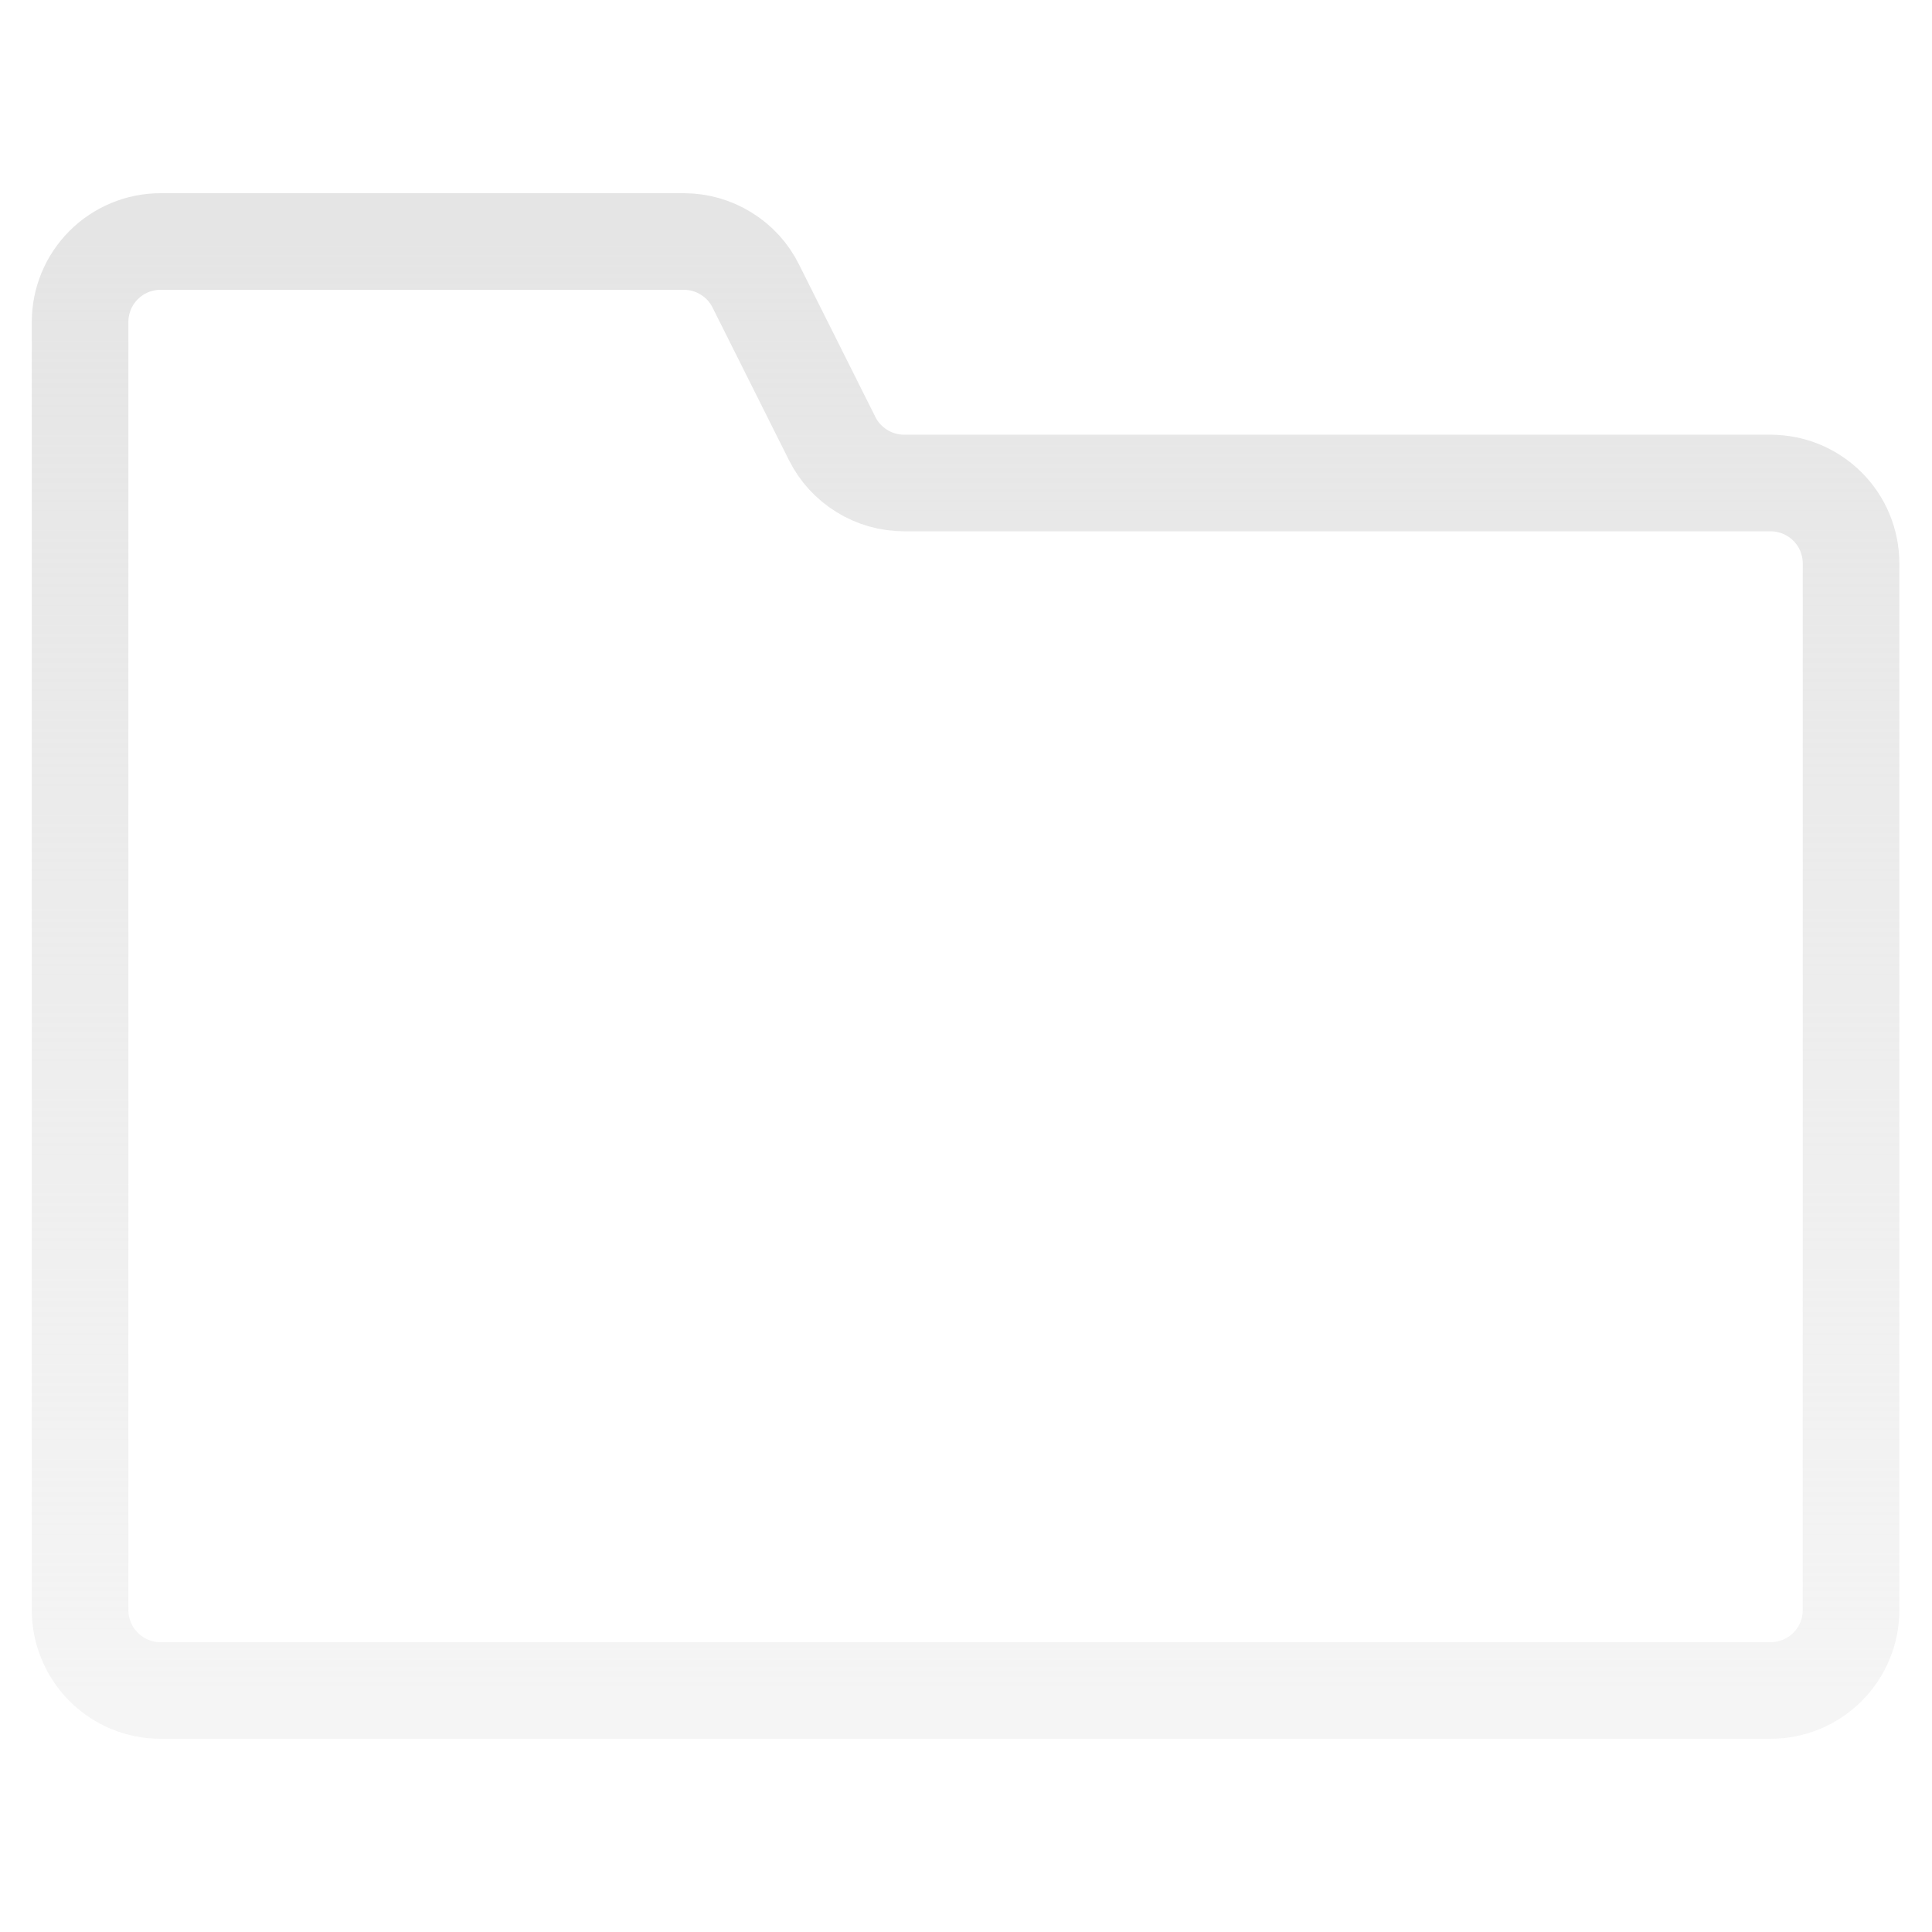
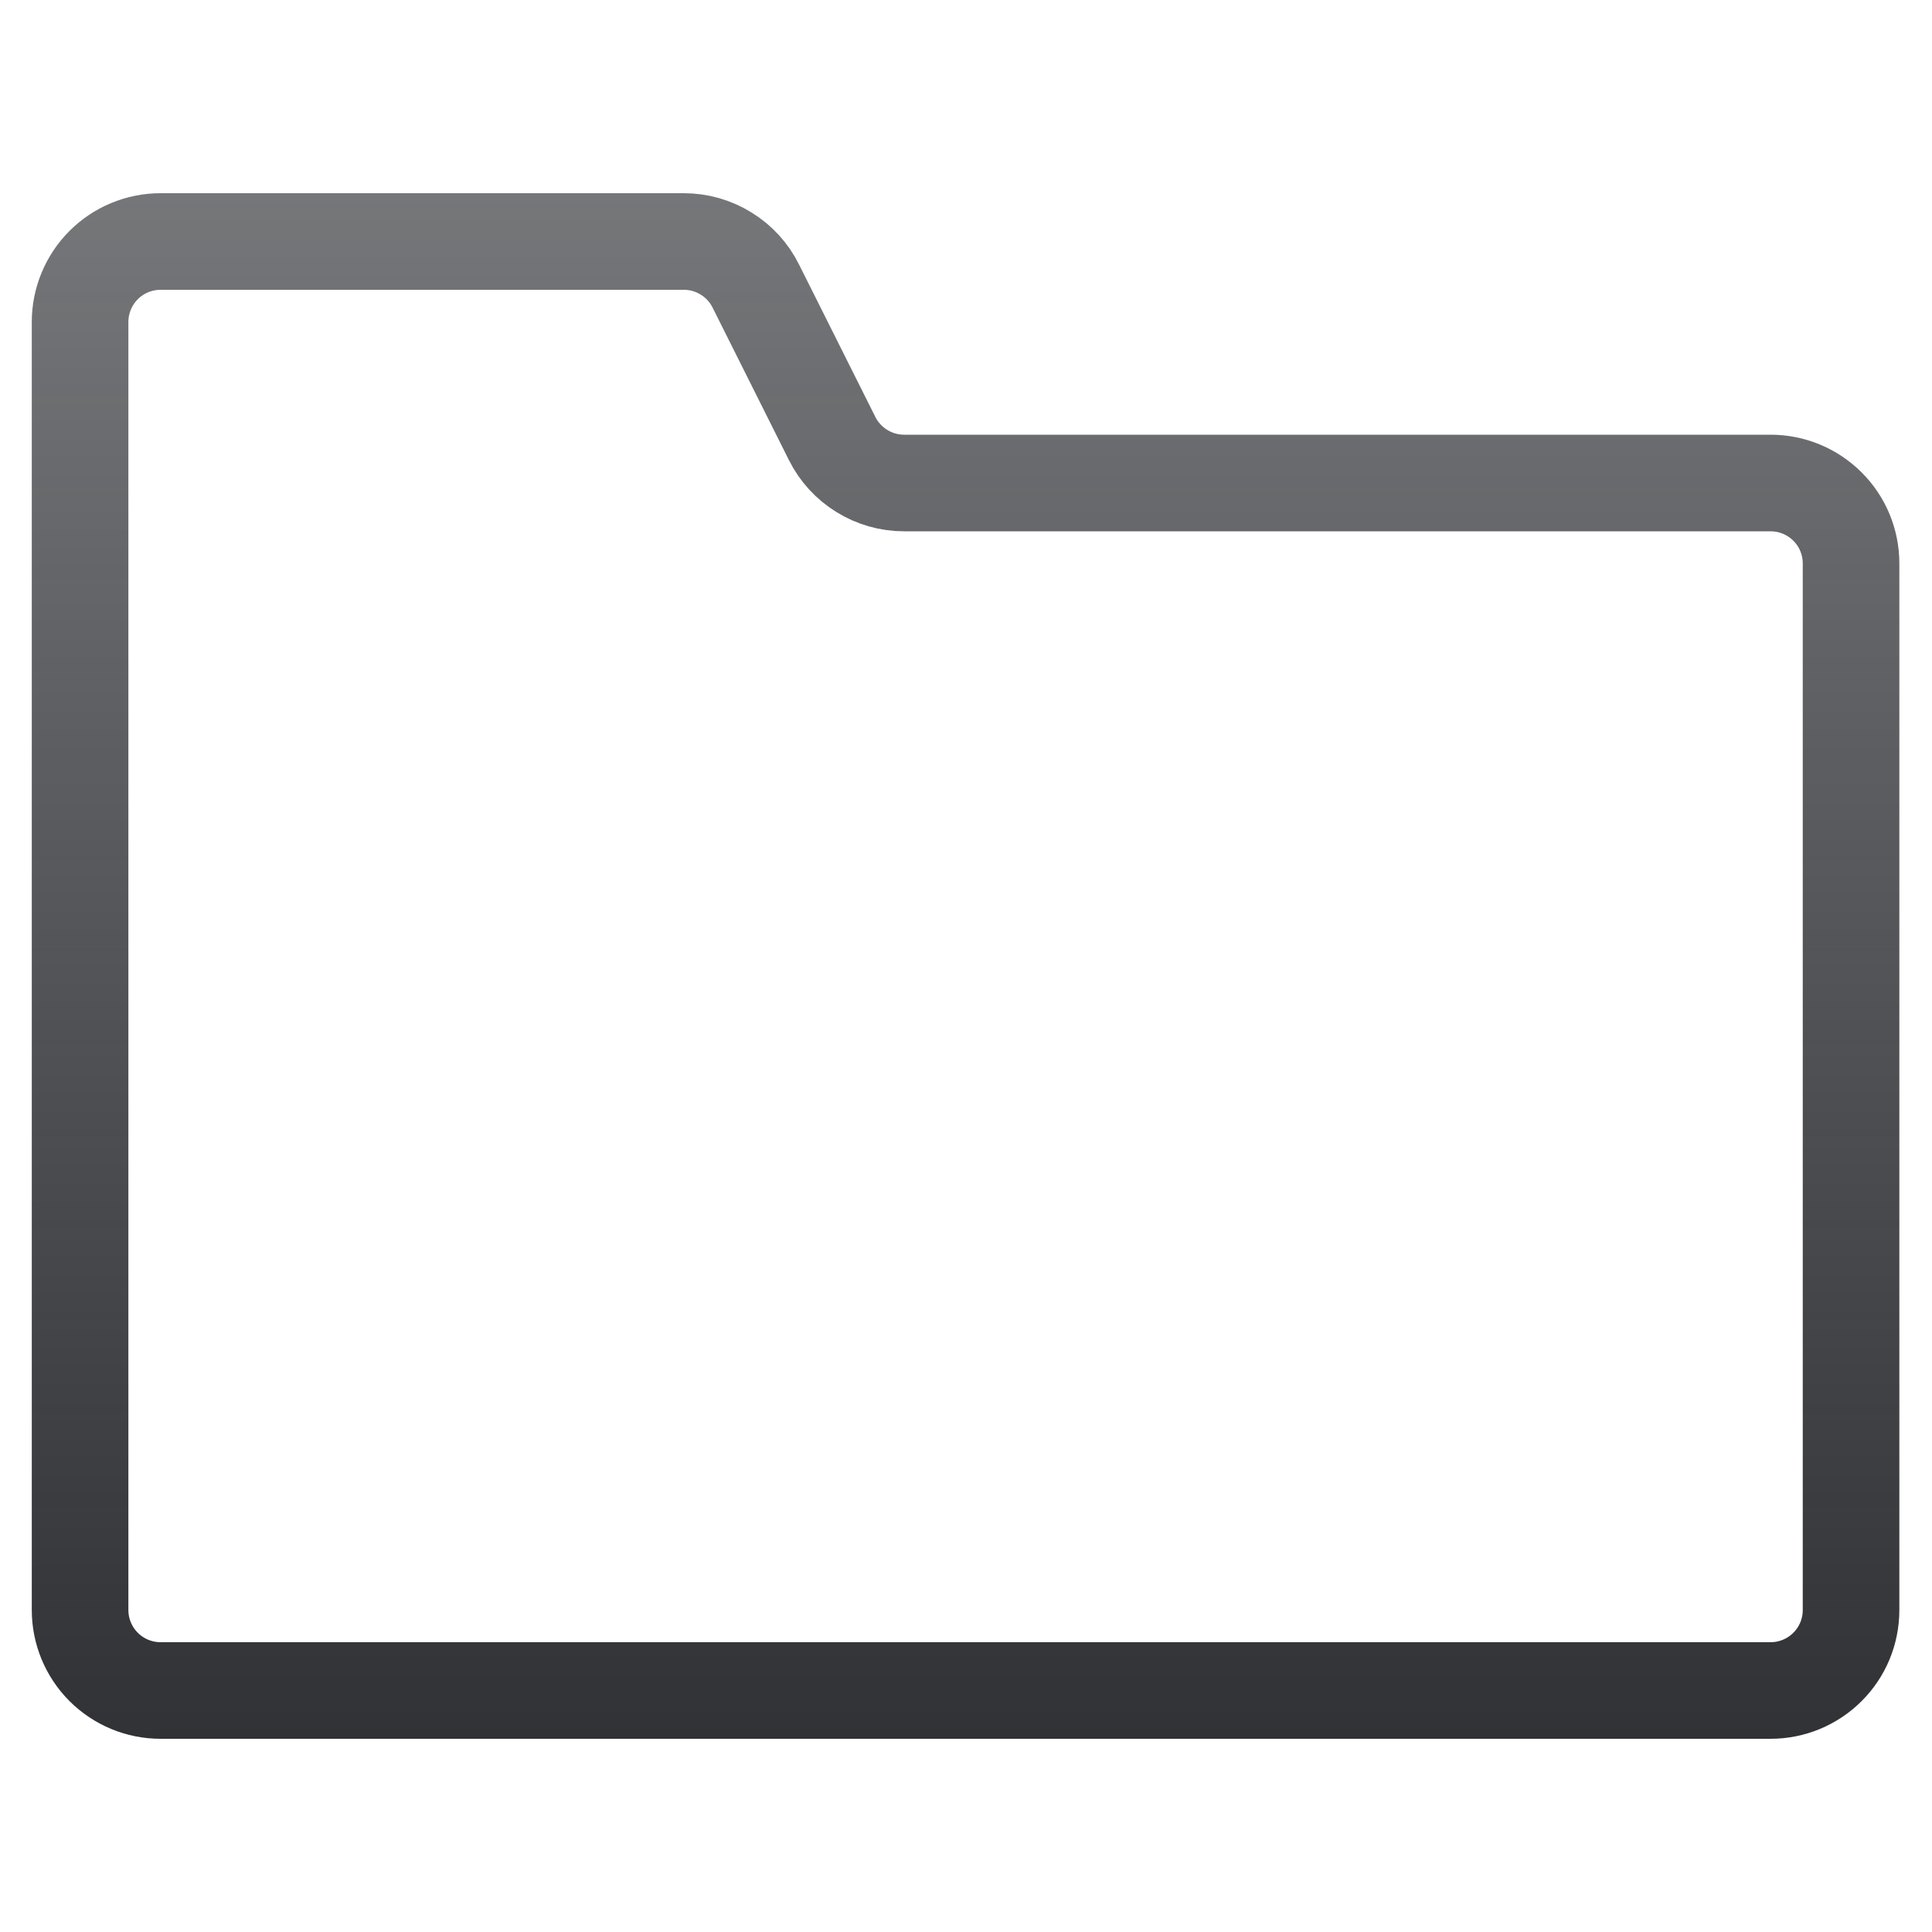
<svg xmlns="http://www.w3.org/2000/svg" width="20" height="20" viewBox="0 0 20 20" fill="none">
-   <path d="M9.359 5C9.204 5 9.053 4.957 8.921 4.875C8.79 4.794 8.683 4.678 8.614 4.539L7.824 2.961C7.755 2.822 7.649 2.706 7.517 2.625C7.385 2.543 7.234 2.5 7.079 2.5H1.662C1.441 2.5 1.229 2.588 1.073 2.744C0.917 2.9 0.829 3.112 0.829 3.333V16.667C0.829 16.888 0.917 17.1 1.073 17.256C1.229 17.412 1.441 17.5 1.662 17.5H18.329C18.55 17.5 18.762 17.412 18.918 17.256C19.075 17.1 19.162 16.888 19.162 16.667V5.833C19.162 5.612 19.075 5.4 18.918 5.244C18.762 5.088 18.55 5 18.329 5H9.359Z" stroke="url(#paint0_linear_4135_55669)" stroke-linecap="round" stroke-linejoin="round" />
+   <path d="M9.359 5C9.204 5 9.053 4.957 8.921 4.875C8.79 4.794 8.683 4.678 8.614 4.539L7.824 2.961C7.755 2.822 7.649 2.706 7.517 2.625C7.385 2.543 7.234 2.5 7.079 2.5H1.662C1.441 2.5 1.229 2.588 1.073 2.744C0.917 2.9 0.829 3.112 0.829 3.333V16.667C0.829 16.888 0.917 17.1 1.073 17.256C1.229 17.412 1.441 17.5 1.662 17.5H18.329C18.55 17.5 18.762 17.412 18.918 17.256C19.075 17.1 19.162 16.888 19.162 16.667V5.833C19.162 5.612 19.075 5.4 18.918 5.244C18.762 5.088 18.55 5 18.329 5H9.359Z" stroke="url(#paint0_linear_7391_4362)" stroke-linecap="round" stroke-linejoin="round" />
  <defs>
-     <linearGradient id="paint0_linear_4135_55669" x1="9.996" y1="2.5" x2="9.996" y2="17.5" gradientUnits="userSpaceOnUse">
-       <stop stop-color="#E5E5E5" />
-       <stop offset="1" stop-color="#E5E5E5" stop-opacity="0.4" />
+     <linearGradient id="paint0_linear_7391_4362" x1="9.912" y1="-1.18" x2="9.912" y2="20.605" gradientUnits="userSpaceOnUse">
+       <stop stop-color="#303236" stop-opacity="0.6" />
+       <stop offset="0.88" stop-color="#303236" />
    </linearGradient>
  </defs>
</svg>
